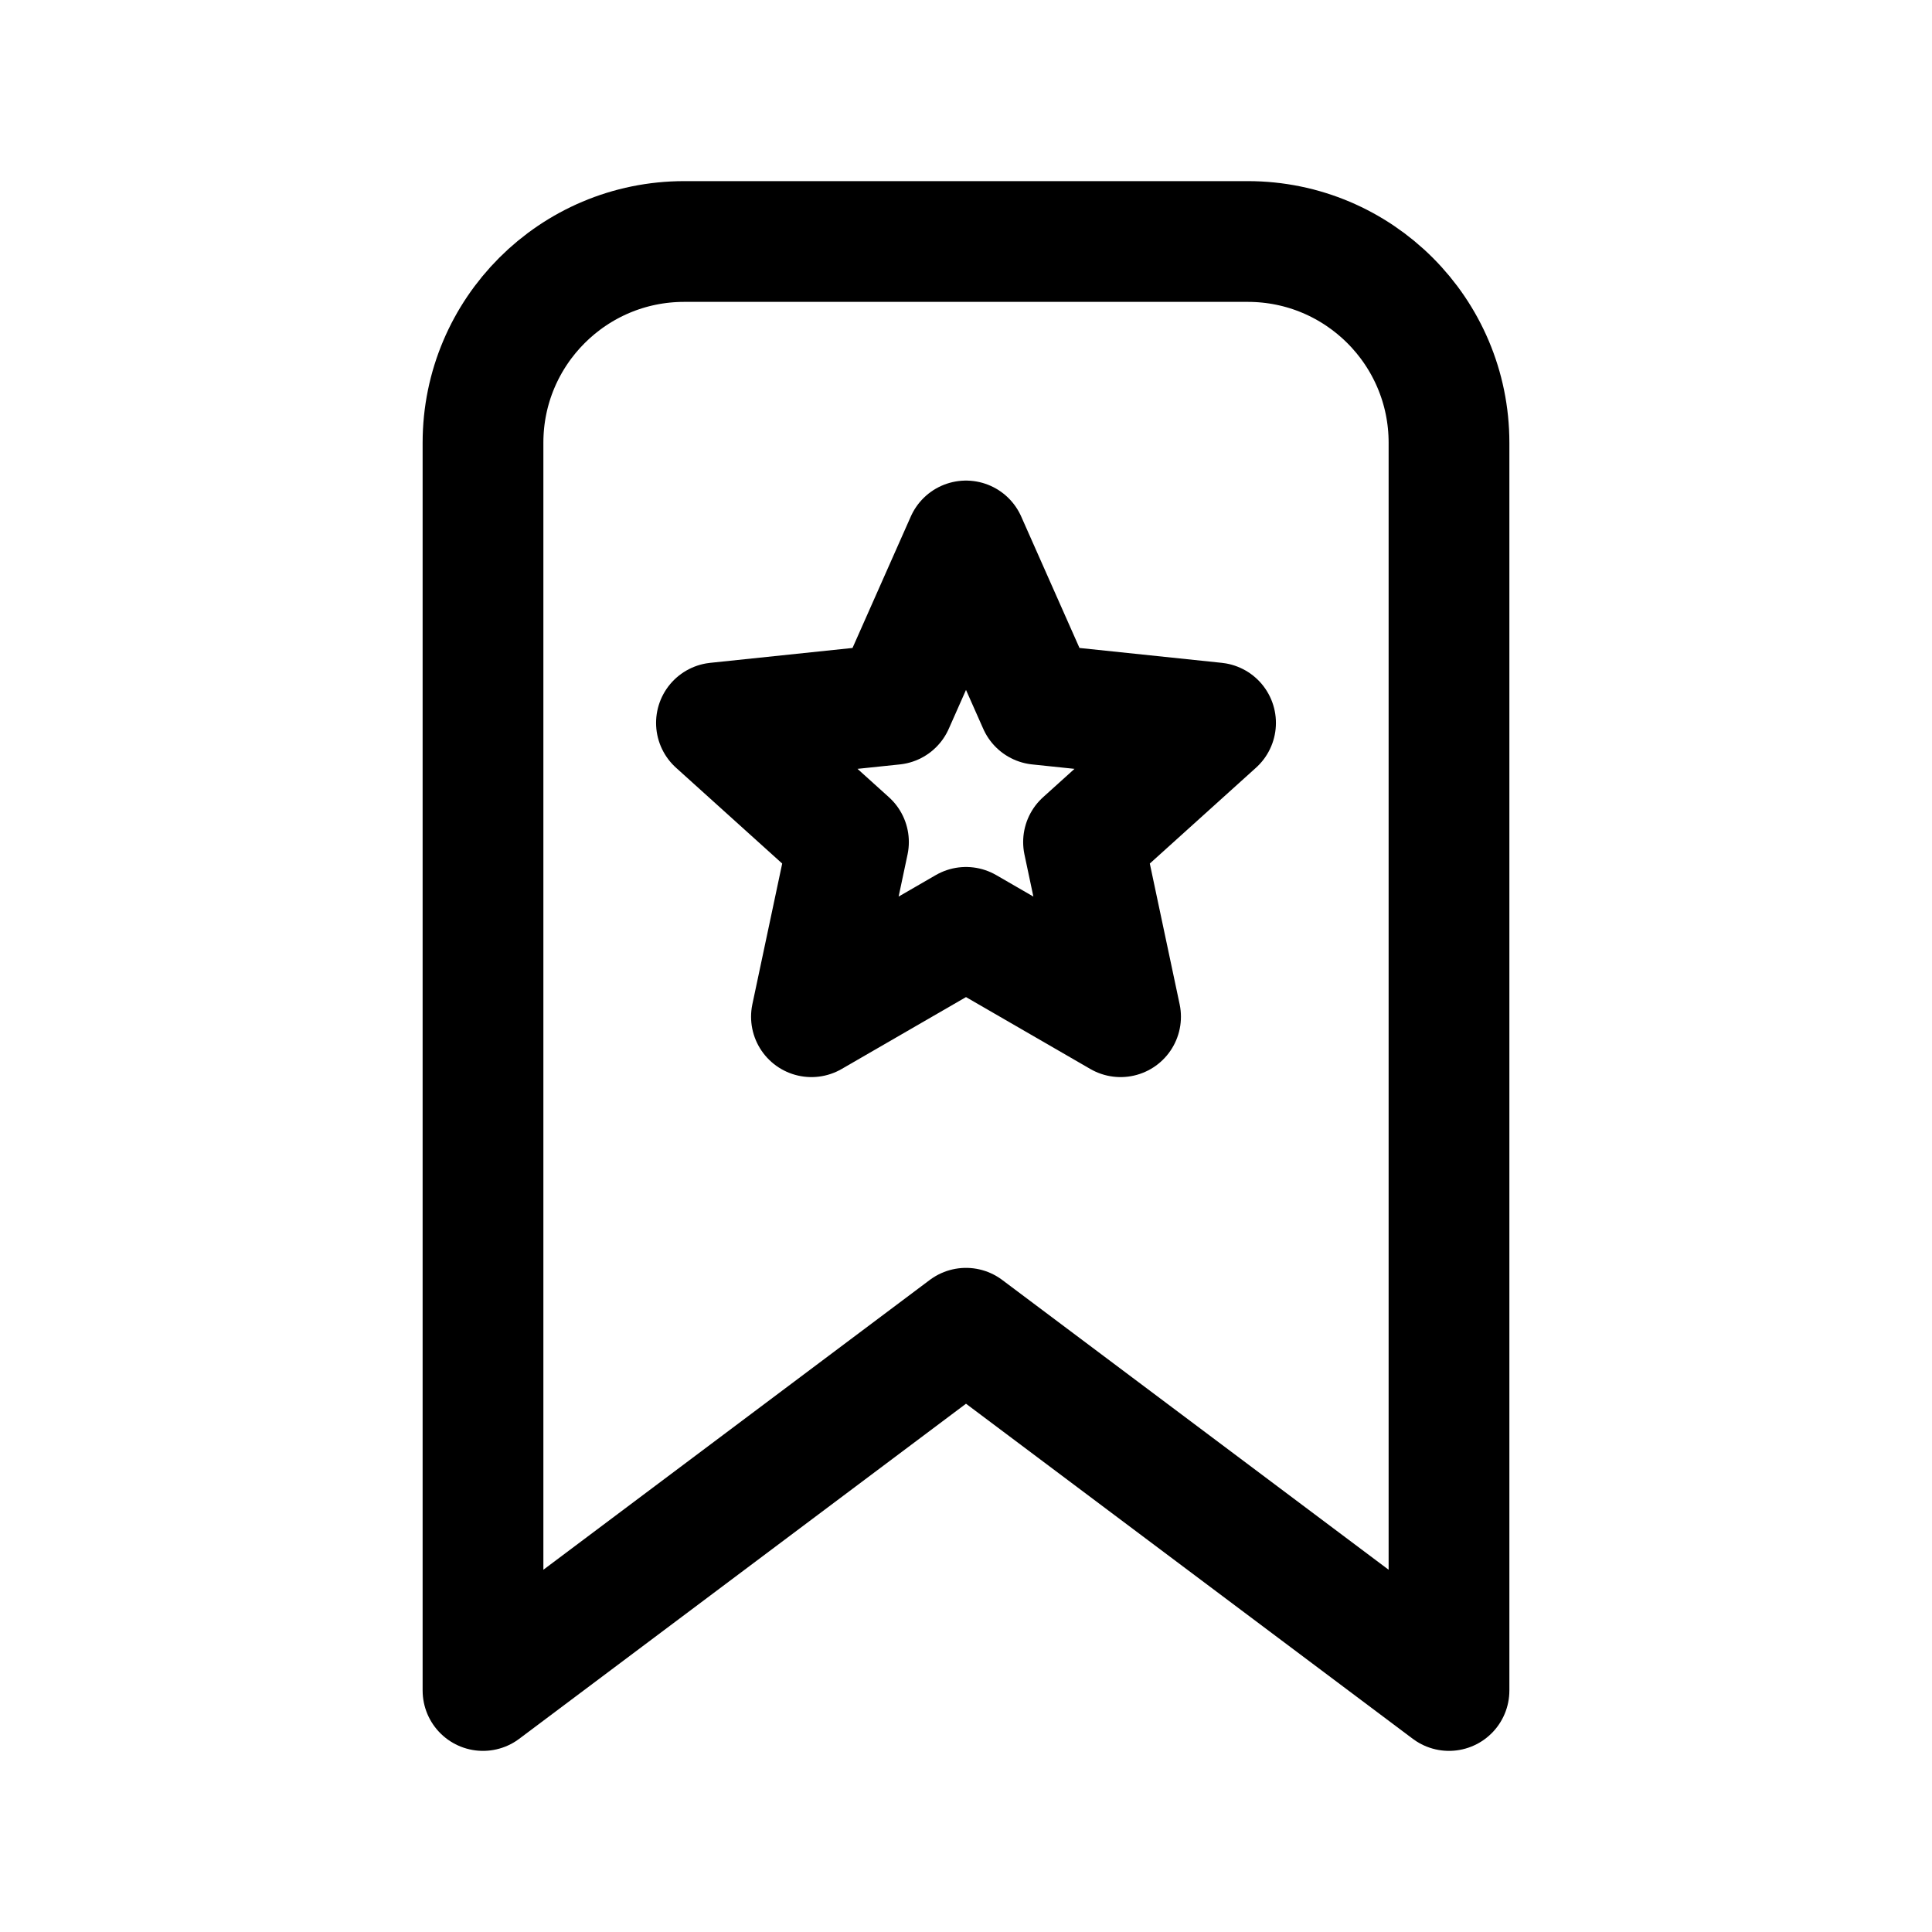
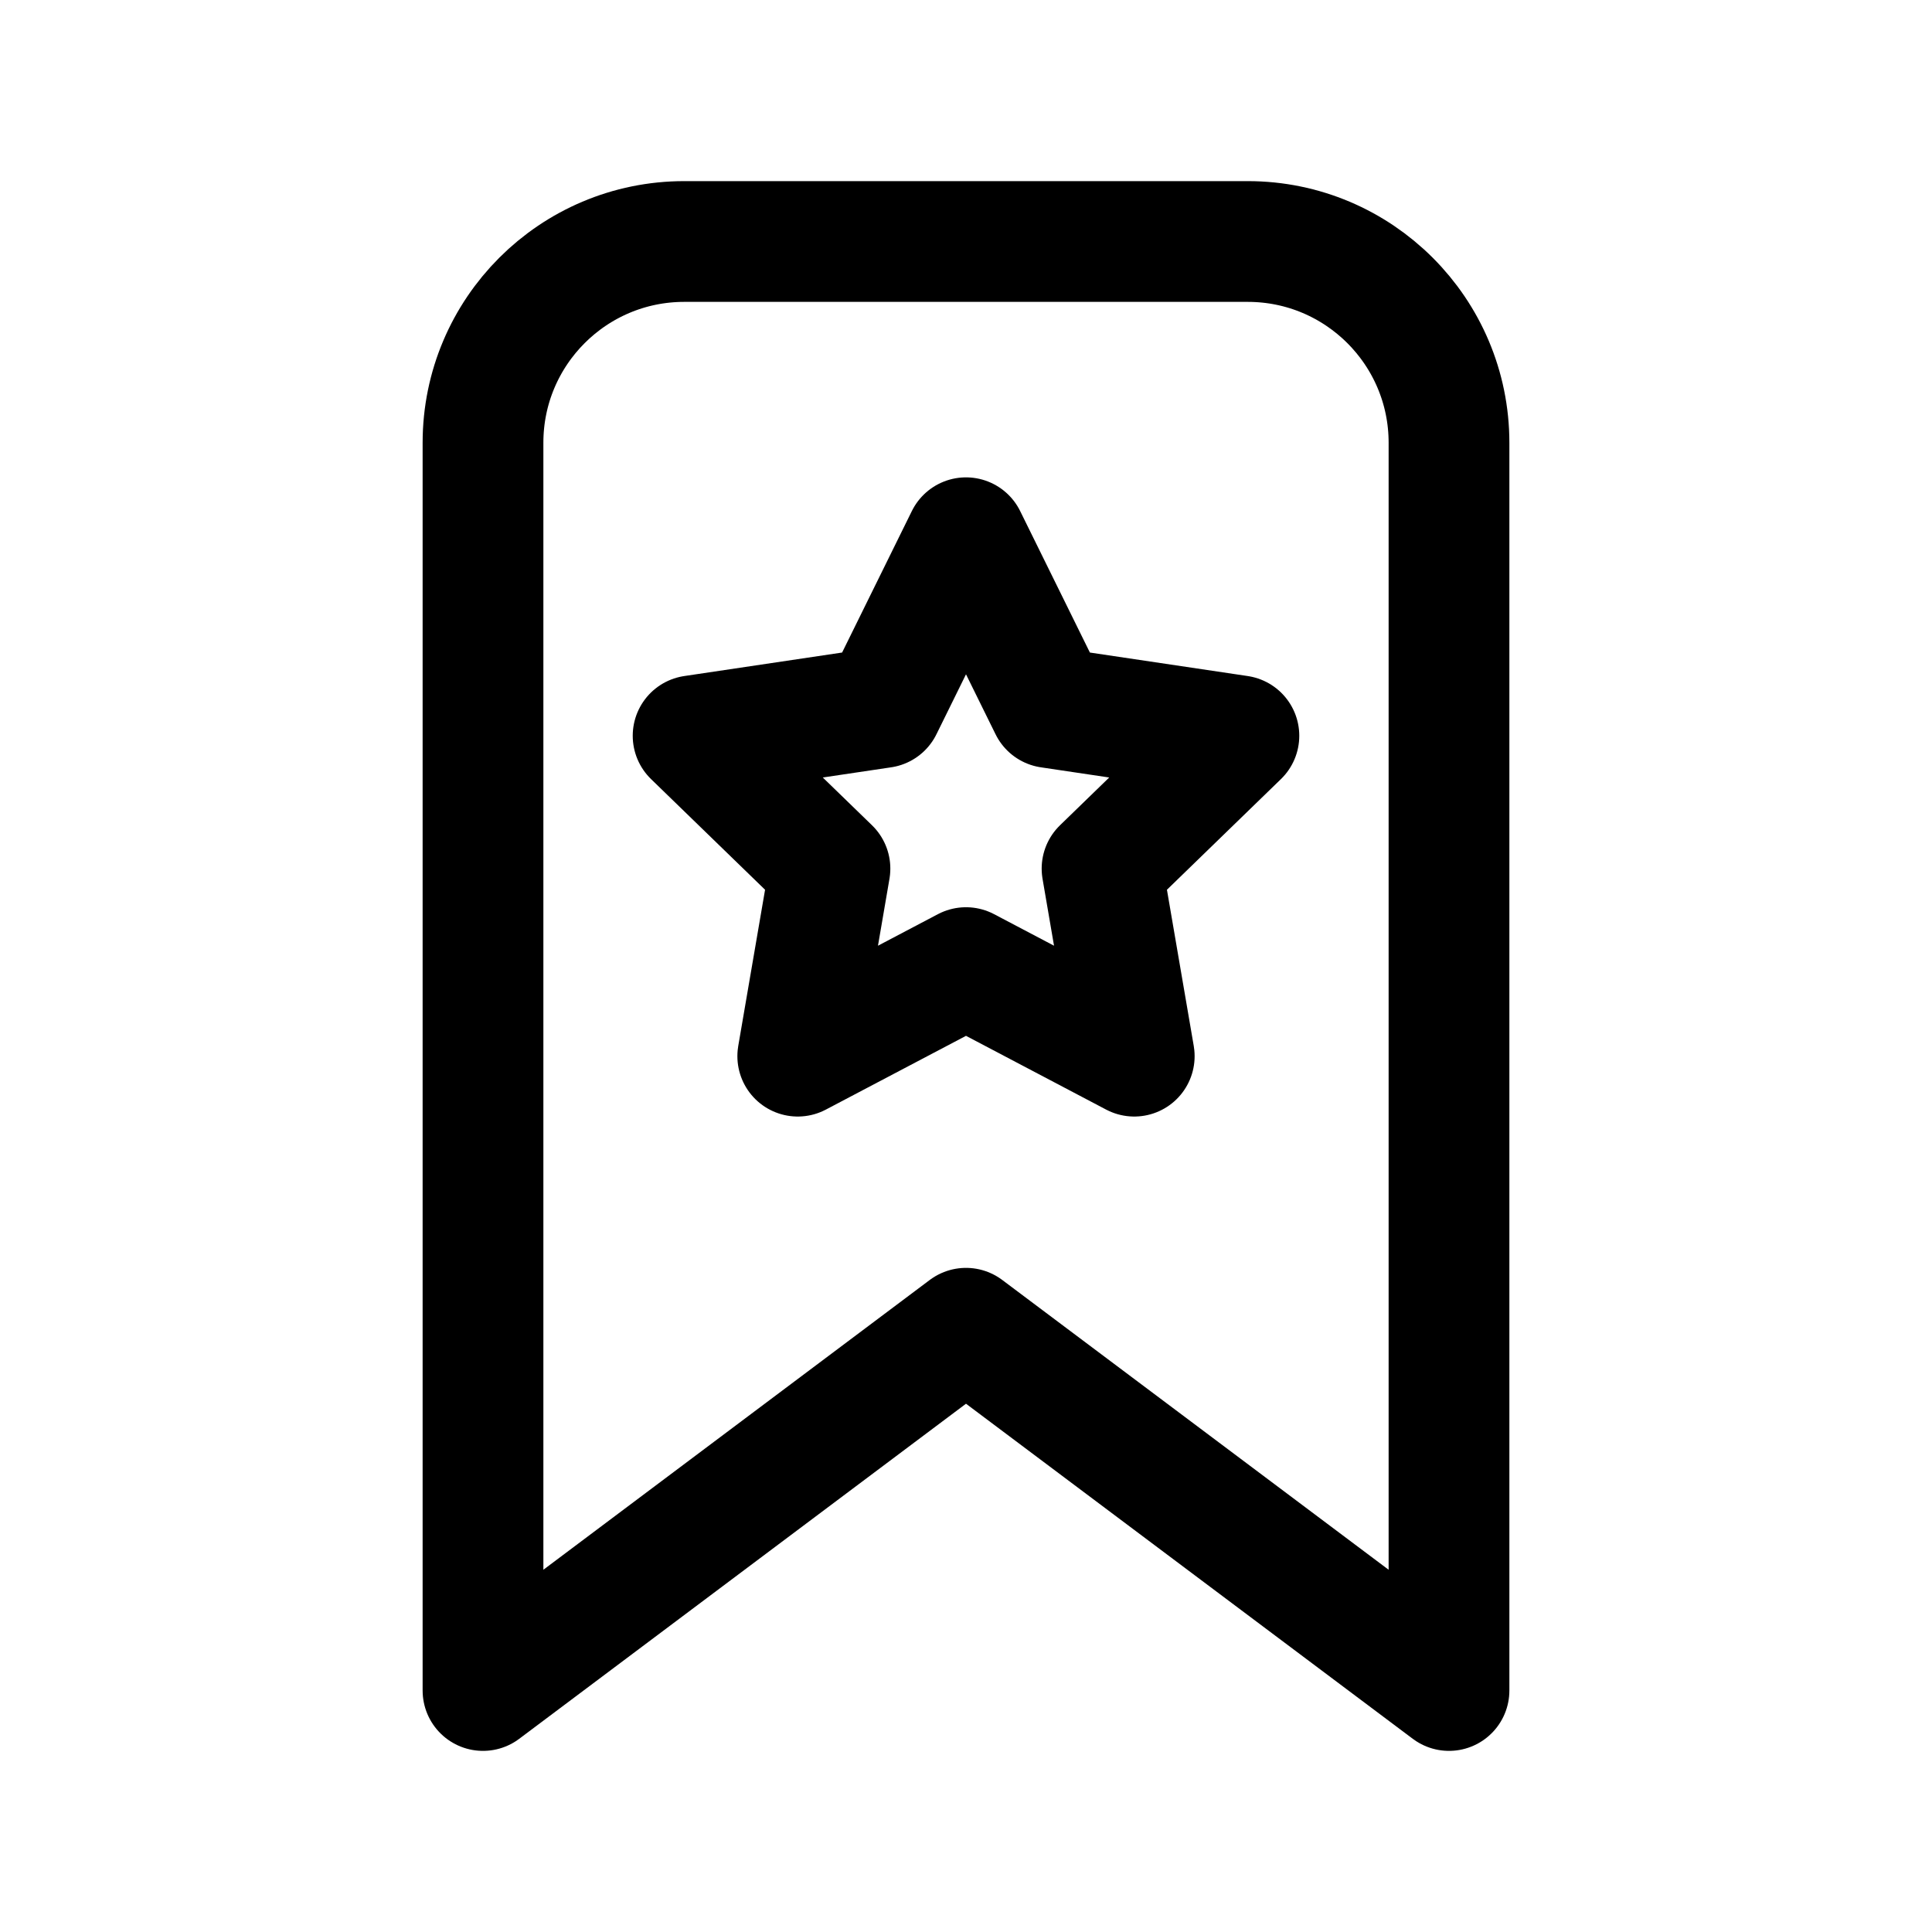
<svg xmlns="http://www.w3.org/2000/svg" viewBox="0 0 24 24" fill="none" stroke="currentColor" stroke-width="1.5" stroke-linecap="round" stroke-linejoin="round">
  <path d="M6 5.5A2.5 2.5 0 0 1 8.5 3h7A2.5 2.5 0 0 1 18 5.5V21l-6-4.5L6 21Z" />
-   <path d="M12 6.72L12.9 8.75L15.1 8.98L13.46 10.46L13.92 12.63L12 11.52L10.08 12.63L10.54 10.46L8.9 8.98L11.1 8.75Z" />
+   <path d="M12 6.68L13.04 8.79L15.39 9.14L13.69 10.79L14.09 13.12L12 12.02L9.91 13.12L10.31 10.79L8.61 9.14L10.96 8.79Z" />
</svg>
